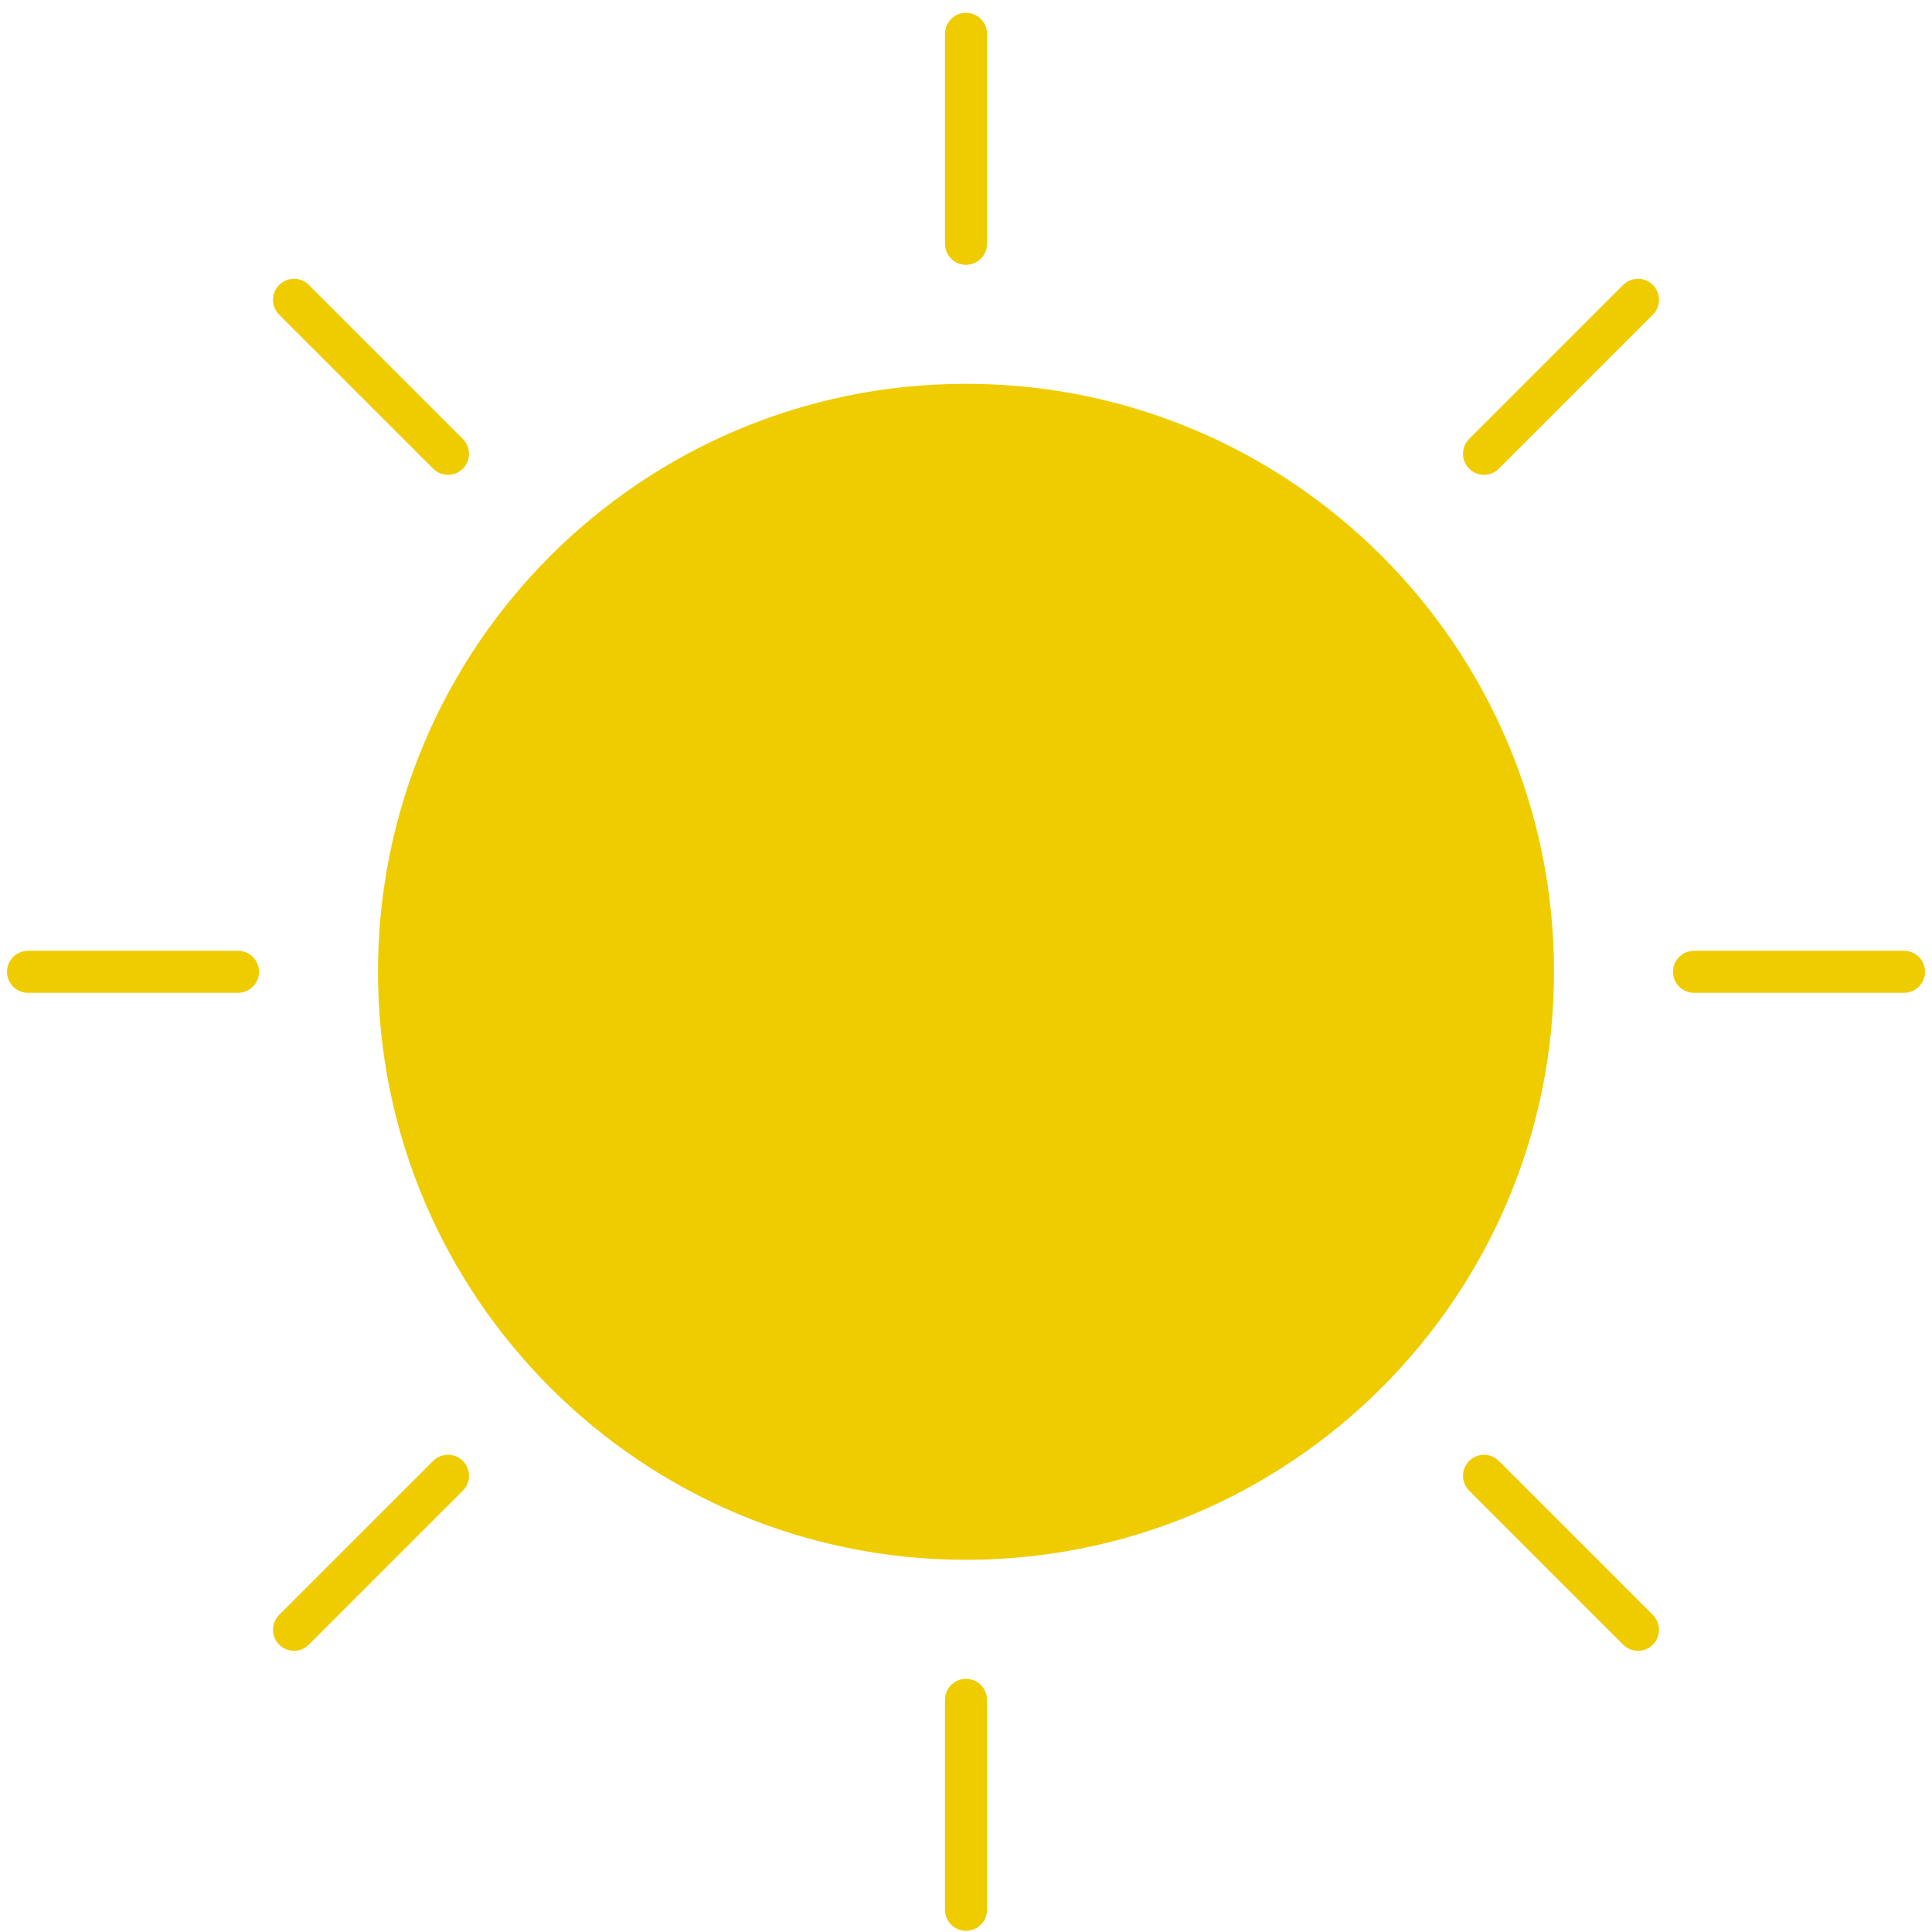
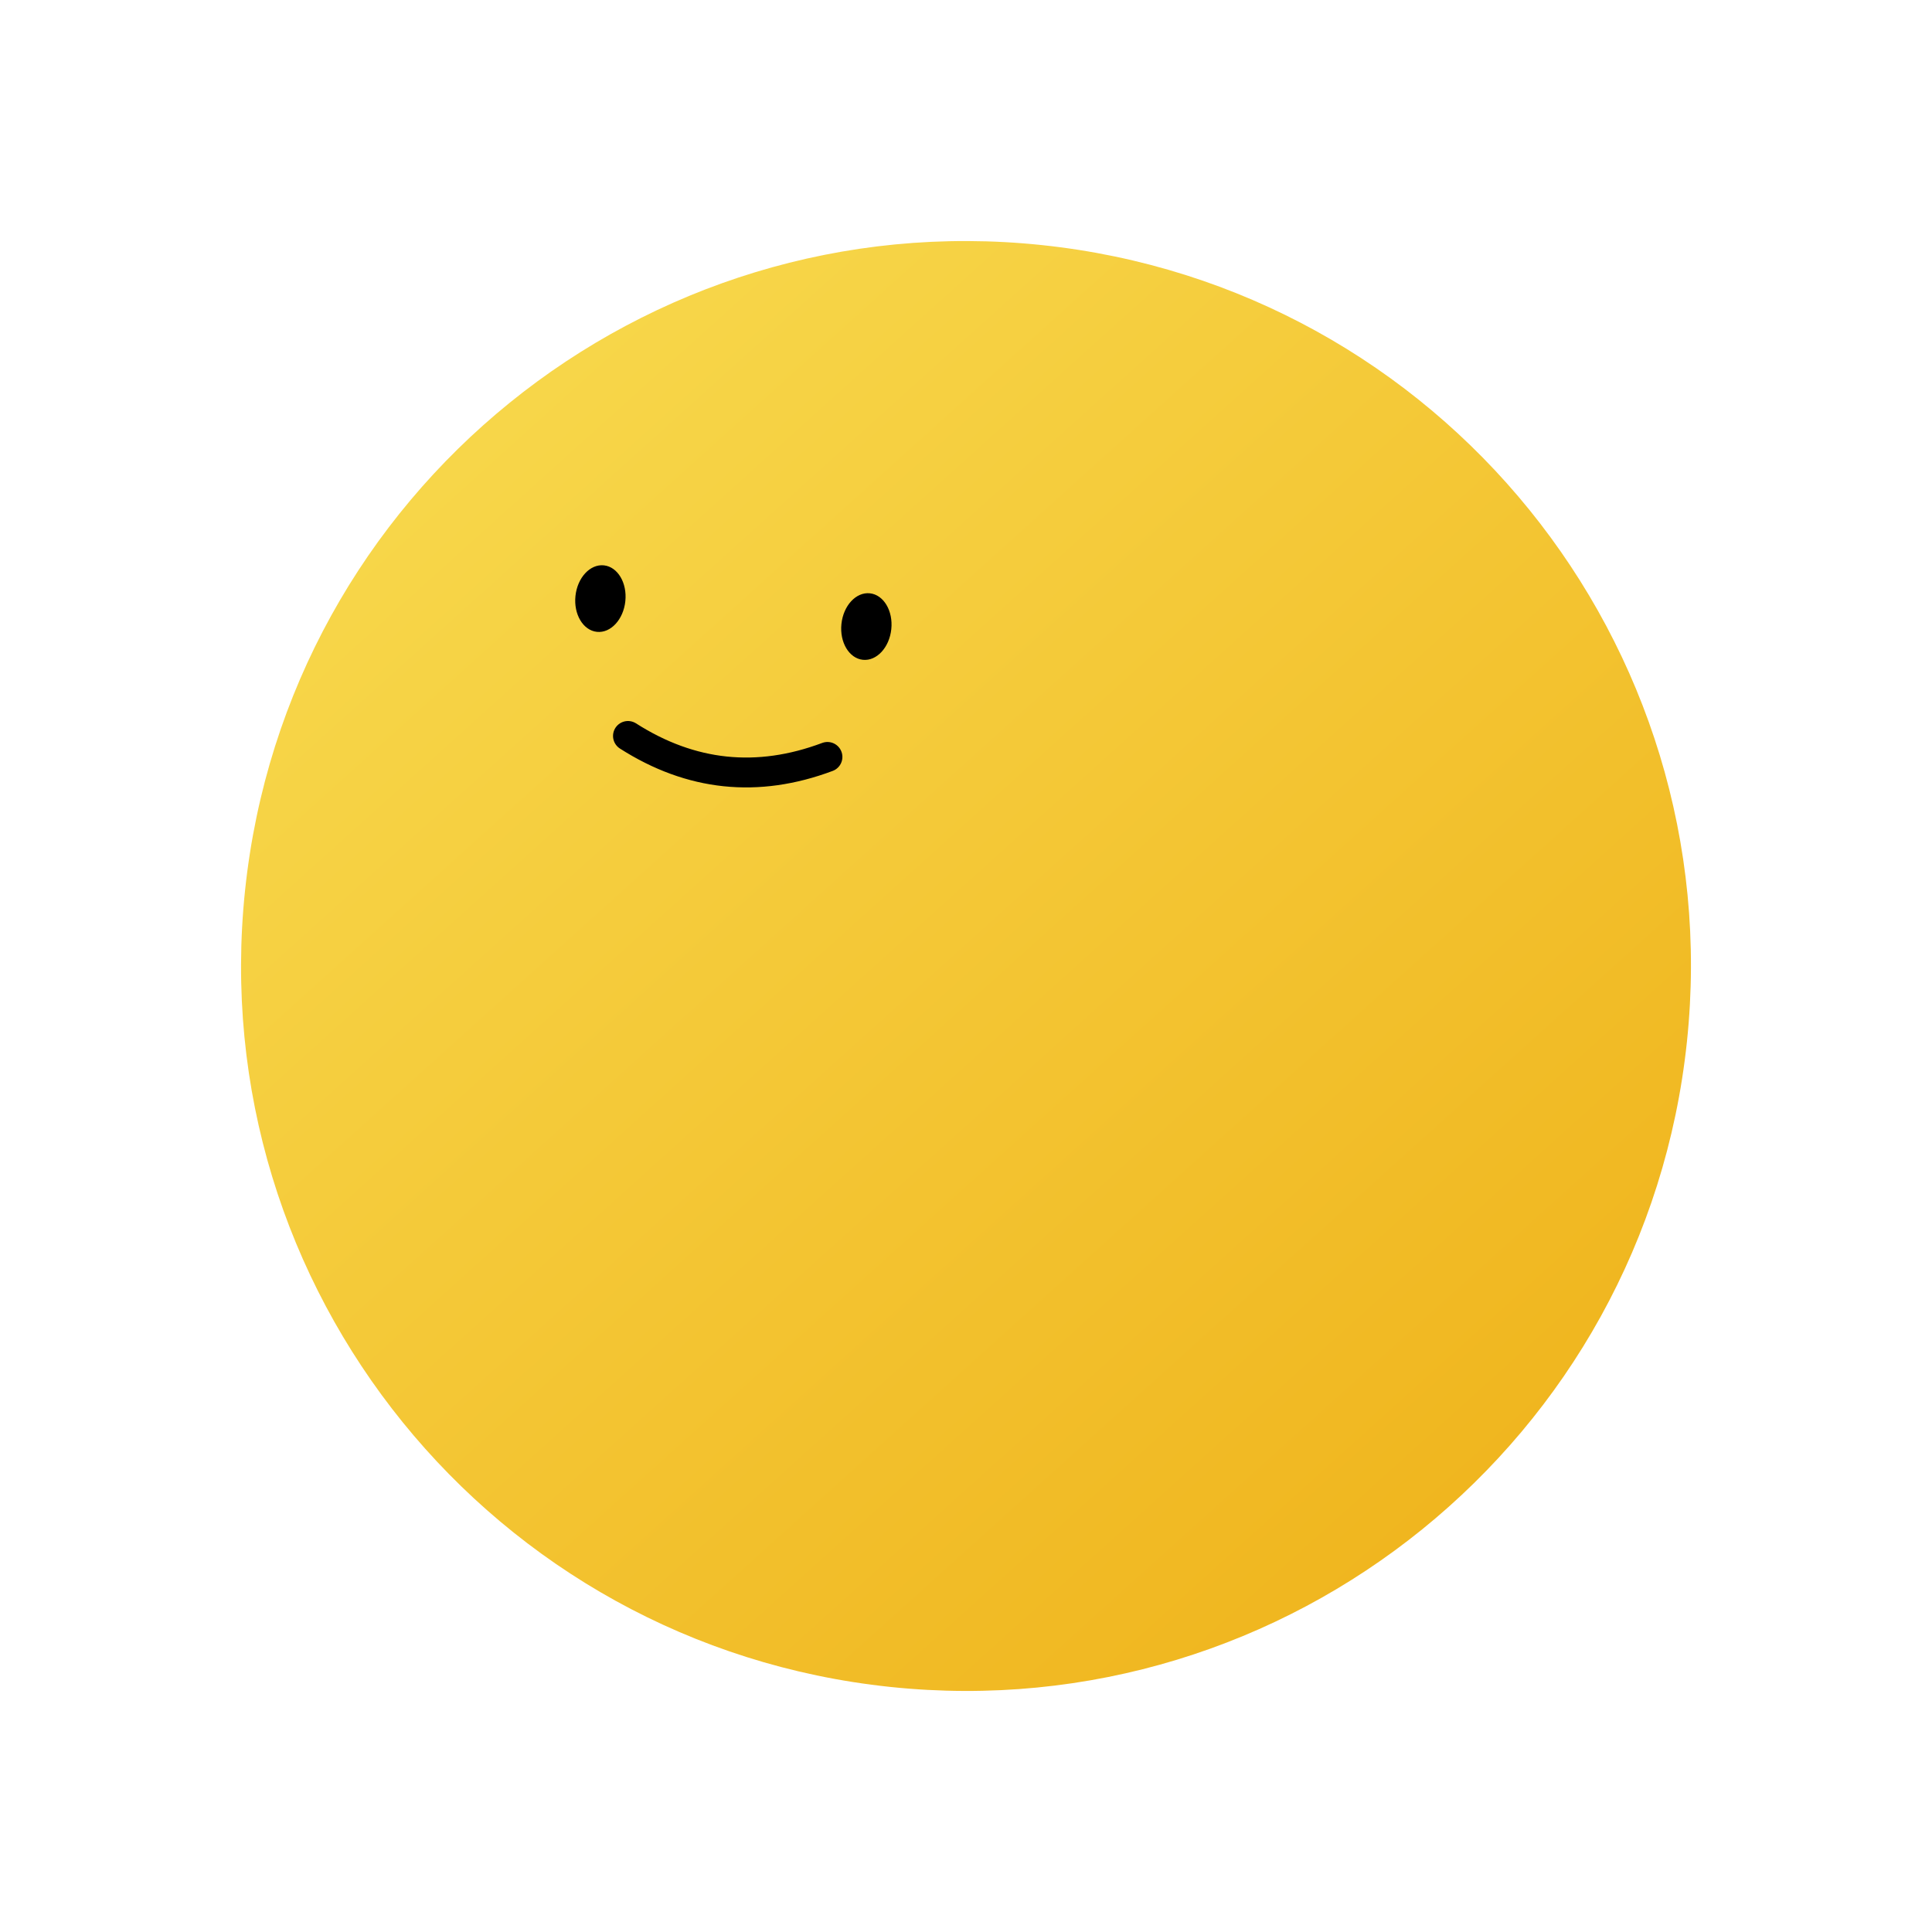
- <svg xmlns="http://www.w3.org/2000/svg" width="138px" height="138px" viewBox="0 0 138 138" version="1.1">
-   <g id="Page-1" stroke="none" stroke-width="1" fill="none" fill-rule="evenodd">
-     <g id="day-clear" transform="translate(2, 2)">
-       <circle id="Oval" fill="#EFCC00" fill-rule="nonzero" cx="67" cy="67.415" r="42" />
-       <path d="M67,0.415 L67,15.415" id="Path" stroke="#EFCC00" stroke-width="3" stroke-linecap="round" />
-       <path d="M67,119.415 L67,134.415" id="Path" stroke="#EFCC00" stroke-width="3" stroke-linecap="round" />
-       <path d="M134,67.415 L119,67.415" id="Path" stroke="#EFCC00" stroke-width="3" stroke-linecap="round" />
-       <path d="M15,67.415 L0,67.415" id="Path" stroke="#EFCC00" stroke-width="3" stroke-linecap="round" />
-       <path d="M115,19.415 L104,30.415" id="Path" stroke="#EFCC00" stroke-width="3" stroke-linecap="round" />
-       <path d="M30,103.415 L19,114.415" id="Path" stroke="#EFCC00" stroke-width="3" stroke-linecap="round" />
-       <path d="M115,114.415 L104,103.415" id="Path" stroke="#EFCC00" stroke-width="3" stroke-linecap="round" />
-       <path d="M30,30.415 L19,19.415" id="Path" stroke="#EFCC00" stroke-width="3" stroke-linecap="round" />
-     </g>
-   </g>
+ <svg xmlns="http://www.w3.org/2000/svg" viewBox="0 0 194 194" fill="none">
+   <path d="M169.391 104.609C173.594 64.628 144.589 28.811 104.609 24.609C64.628 20.407 28.811 49.411 24.609 89.391C20.407 129.372 49.411 165.189 89.391 169.391C129.372 173.593 165.189 144.589 169.391 104.609Z" fill="url(#paint0_linear)" />
+   <path d="M63.057 73.9C69.383 77.941 76.06 78.642 83.088 76.006" stroke="black" stroke-width="3" stroke-linecap="round" />
+   <path d="M62.792 60.371C62.986 58.527 62.022 56.915 60.639 56.769C59.256 56.624 57.978 58.001 57.784 59.845C57.59 61.688 58.554 63.301 59.937 63.446C61.32 63.592 62.598 62.215 62.792 60.371Z" fill="black" />
+   <path d="M89.499 63.178C89.693 61.334 88.729 59.722 87.346 59.576C85.963 59.431 84.685 60.808 84.492 62.652C84.298 64.496 85.262 66.108 86.644 66.253C88.027 66.399 89.305 65.022 89.499 63.178Z" fill="black" />
+   <defs>
+     <linearGradient id="paint0_linear" x1="50.685" y1="42.263" x2="147.527" y2="149.632" gradientUnits="userSpaceOnUse">
+       <stop stop-color="#F7D649" />
+       <stop offset="1" stop-color="#F0B61F" />
+     </linearGradient>
+   </defs>
</svg>
